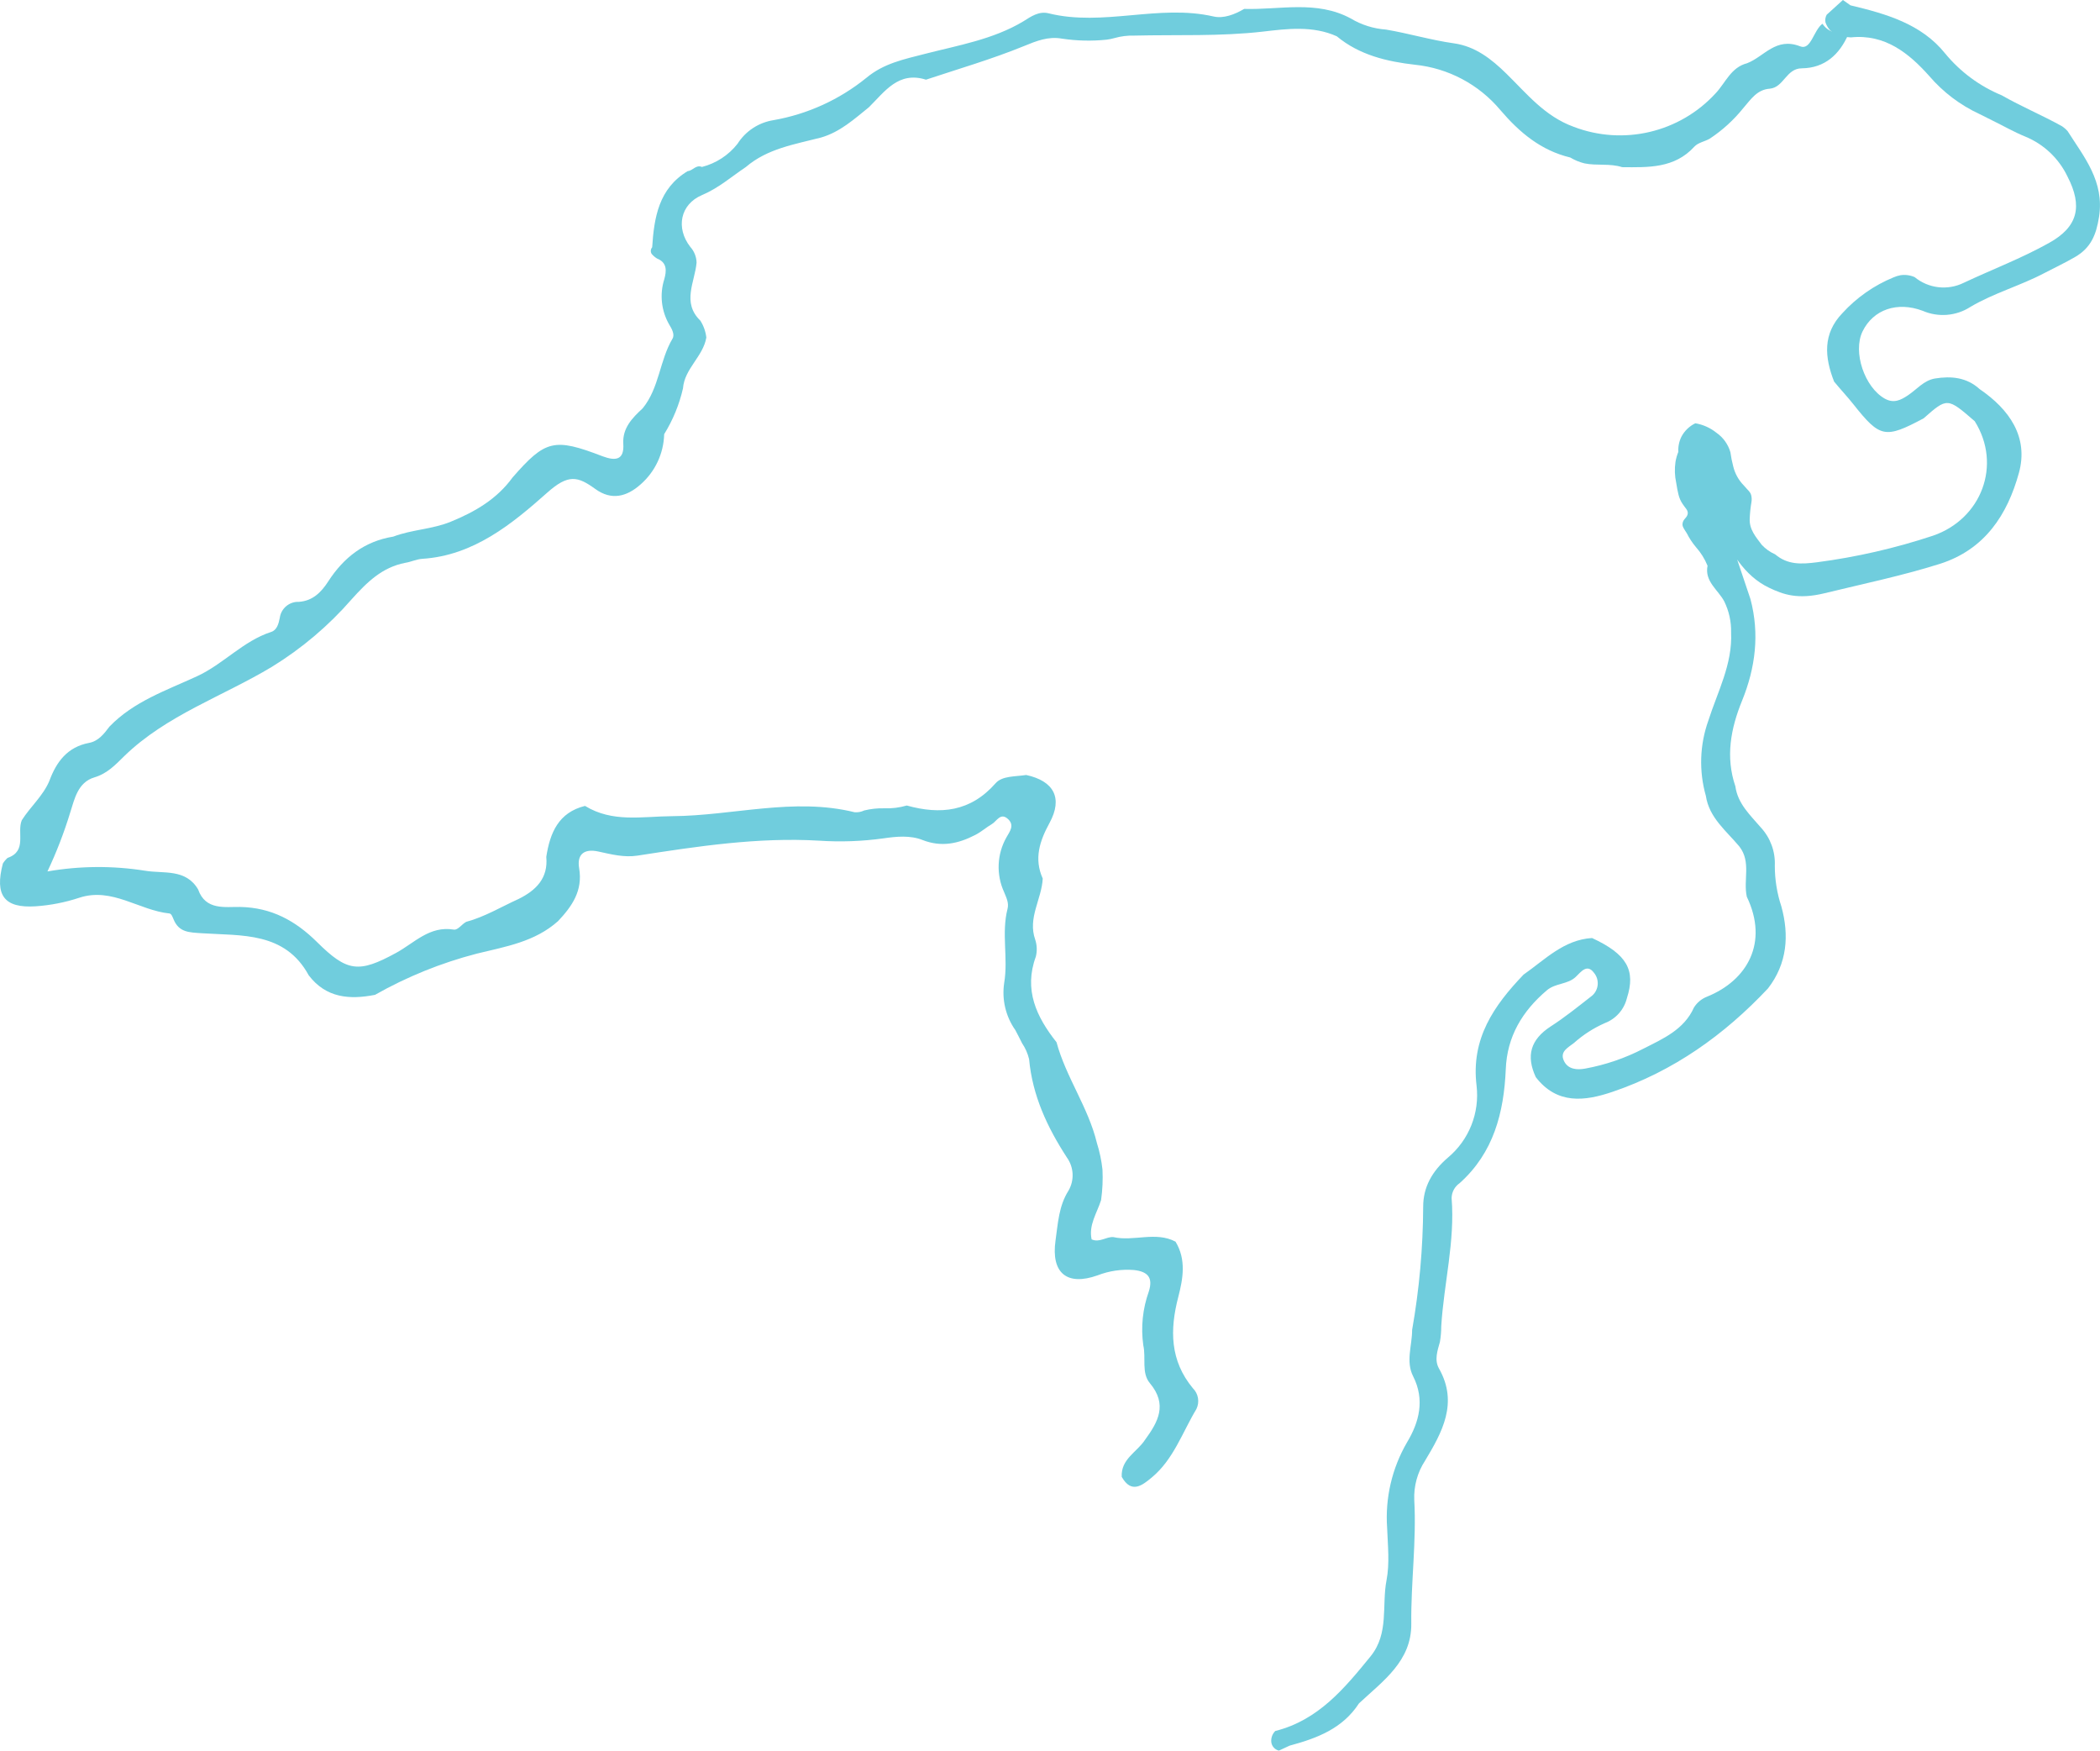
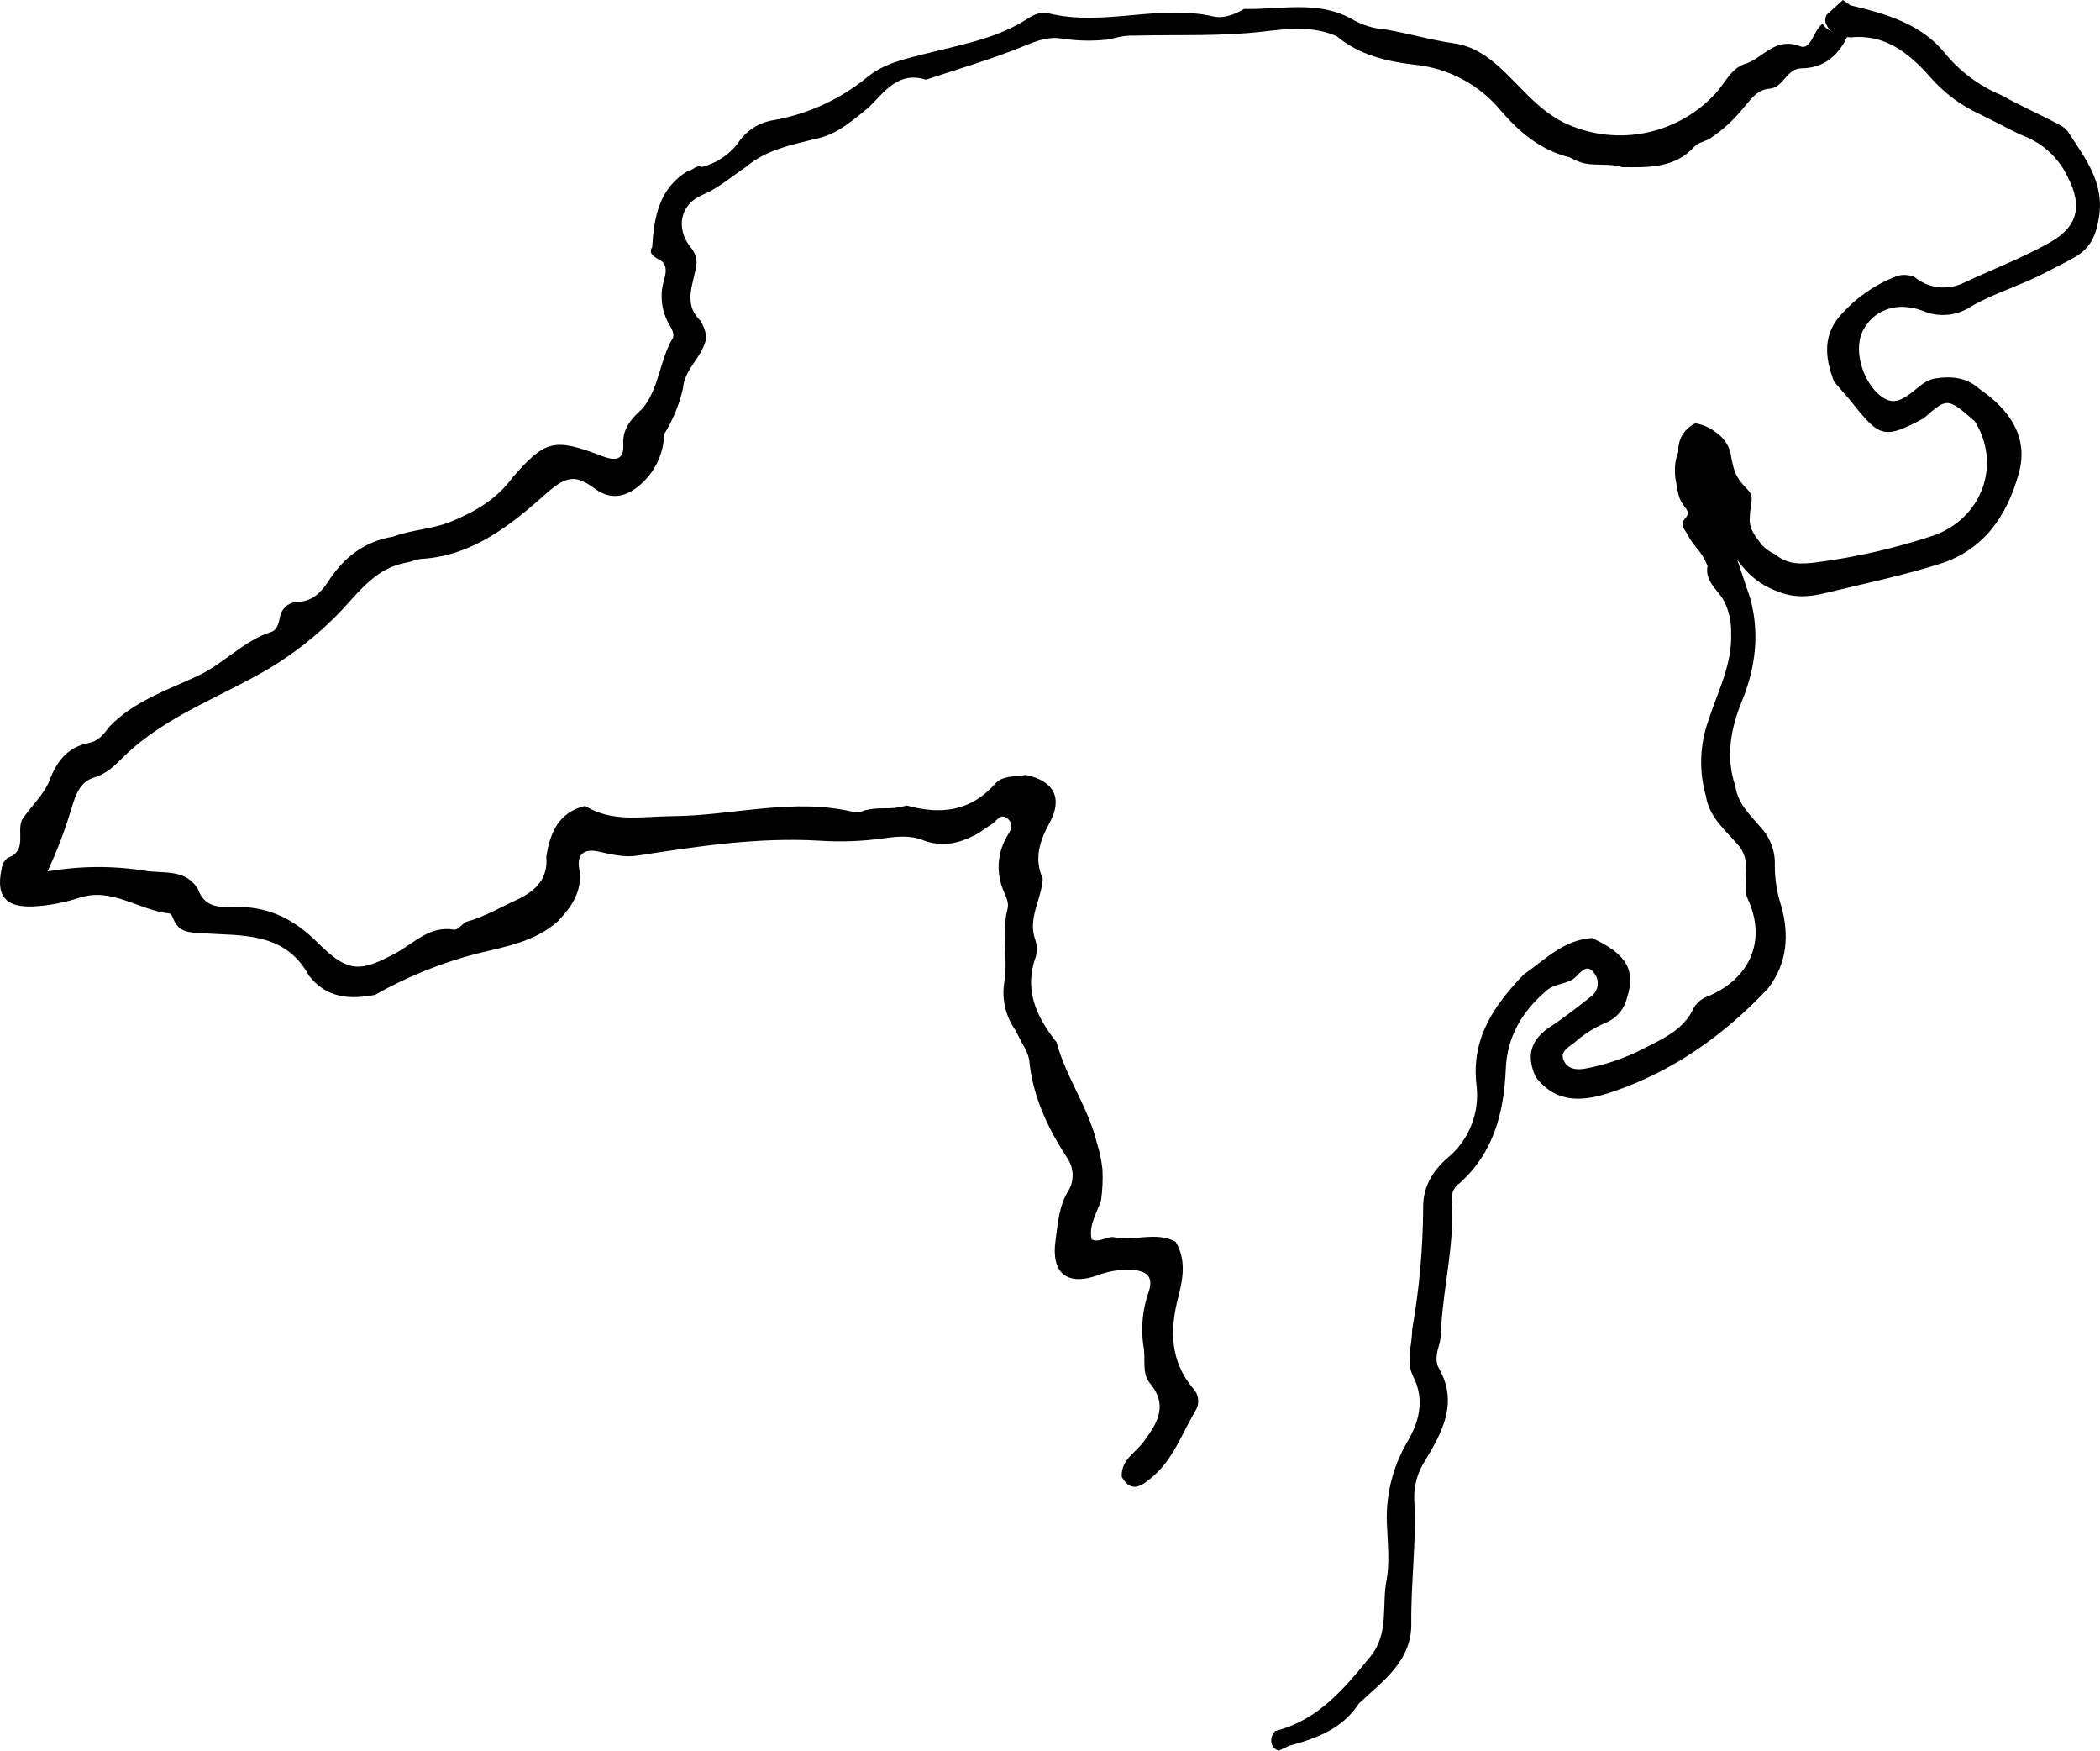
<svg xmlns="http://www.w3.org/2000/svg" viewBox="0 0 421.82 351.54">
-   <defs>
-     <style>.cls-1{fill:#70cddd;}</style>
-   </defs>
-   <g id="Layer_2" data-name="Layer 2">
-     <g id="Layer_1-2" data-name="Layer 1">
-       <path class="cls-1" d="M131,49.66c.39-6,1.32-11.81,7.14-15.3,1-.06,1.67-1.36,2.85-.83a13.25,13.25,0,0,0,7.15-4.65,10.49,10.49,0,0,1,7.23-4.75A40.79,40.79,0,0,0,174,15.65c3.51-2.93,7.5-3.73,11.94-4.87,6.46-1.66,13.58-2.87,19.59-6.48,1.58-1,3.16-2.1,5.08-1.63,11,2.73,22.13-1.89,33.16.64,2,.46,4.24-.4,6.14-1.52C257.07,2,264.44,0,271.31,3.7a16,16,0,0,0,7.1,2.24c4.58.77,9,2.11,13.63,2.76,4.29.6,7.52,3.13,10.56,6.11,4.09,4,7.66,8.52,13.49,10.65a26.05,26.05,0,0,0,28.51-6.71c2-2.12,3.09-5.23,6.33-6.05,3.45-1.33,5.77-5.31,10.68-3.39,2.16.85,2.66-3.22,4.46-4.54,1.26,1.87,3.22,2,5.19,2.14-1.79,4.07-4.74,6.75-9.33,6.81-3.14,0-3.61,3.83-6.44,4.09-2.57.18-3.8,2.15-5.29,3.86a29.43,29.43,0,0,1-6.79,6.19c-1,.57-2.31.77-3.06,1.58-4,4.4-9.28,4.17-14.51,4.13-2.47-.8-5.07-.25-7.57-.76a10.53,10.53,0,0,1-2.86-1.18c-5.89-1.42-10.17-5-14.06-9.55A25.77,25.77,0,0,0,284.21,13c-5.6-.64-11.14-1.93-15.69-5.71-4.8-2.17-10-1.51-14.78-.95-8.65,1-17.28.6-25.92.81a13.11,13.11,0,0,0-3.94.49,9.9,9.9,0,0,1-1.62.33,35.67,35.67,0,0,1-8.94-.21c-2.77-.5-5.15.47-7.66,1.5C199.24,11.88,192.57,13.82,186,16c-5.55-1.75-8.27,2.39-11.47,5.54-3,2.42-5.83,5-9.65,6.09-5.26,1.36-10.73,2.2-15.06,5.91-2.89,1.94-5.5,4.24-8.8,5.63-4.38,1.85-5.32,6.6-2.37,10.4a4.9,4.9,0,0,1,1.27,3.17c-.35,3.92-3,8,.75,11.64a8,8,0,0,1,1.21,3.4c-.65,3.83-4.39,6.23-4.69,10.21a30.35,30.35,0,0,1-3.78,9.2,13.87,13.87,0,0,1-4.74,10.09c-2.8,2.49-5.86,3.25-9.07.93-3.55-2.57-5.43-3.07-9.71.75-7,6.22-14.75,12.61-25.07,13.26-1.18.08-2.25.62-3.4.8-4.66.9-7.67,3.86-10.79,7.33a69.36,69.36,0,0,1-16,13.55c-9.88,5.95-21.19,9.7-29.67,17.94-1.76,1.73-3.42,3.51-6,4.27-3.36,1-4,4.42-4.84,7A87.24,87.24,0,0,1,9.53,175a59.76,59.76,0,0,1,19.64-.14c3.72.62,8.15-.46,10.63,3.76,1.49,4.27,5.5,3.45,8.44,3.51,6.33.13,11.12,2.78,15.44,7.05,6.05,6,8.37,6.27,15.84,2.2,3.7-2,6.74-5.51,11.64-4.7.83.13,1.6-1.1,2.49-1.56,3.71-1,7-3,10.49-4.58,3.51-1.73,6-4.16,5.59-8.47.75-4.82,2.44-8.91,7.78-10.23,5.57,3.39,11.38,2.11,17.51,2.06,12.21-.08,24.39-3.81,36.64-.79a3.75,3.75,0,0,0,1.94-.36,15.31,15.31,0,0,1,4-.43,14.22,14.22,0,0,0,4.54-.56c6.8,1.89,12.82,1.24,17.85-4.48,1.32-1.51,4-1.31,6.14-1.65,5.57,1.21,7.39,4.64,4.7,9.6-2,3.66-3.17,7.19-1.38,11.2-.2,4.12-3.06,7.92-1.51,12.26a6.17,6.17,0,0,1,.13,3.4c-2.46,6.68.11,12.11,4.15,17.21,1.91,7.06,6.39,13.08,8.11,20.23a27.77,27.77,0,0,1,1.12,5.33,32.32,32.32,0,0,1-.28,6.14c-.81,2.58-2.53,5-1.9,7.89,1.63.71,2.93-.58,4.37-.46,4.12.93,8.45-1.2,12.48.91,2.19,3.59,1.51,7.42.56,11.1-1.72,6.6-1.68,12.78,2.92,18.33a3.63,3.63,0,0,1,.71,4.2c-2.81,4.67-4.57,10.07-8.92,13.7-1.93,1.6-4.11,3.38-6.07-.09-.2-3.6,3.11-5,4.69-7.46,2.62-3.59,4.56-7.07.95-11.37-1.72-2.06-.73-5.07-1.31-7.59a22.69,22.69,0,0,1,1.11-10.81c.87-2.75-.15-4-3-4.31a16.55,16.55,0,0,0-7.29,1.07c-6.17,2.2-9.37-.48-8.45-7,.49-3.43.65-6.93,2.6-10a6.13,6.13,0,0,0-.32-6.67c-3.94-6.07-6.92-12.43-7.59-19.75a9.73,9.73,0,0,0-1.4-3.18c-.45-.87-.88-1.76-1.35-2.63a13.07,13.07,0,0,1-2.25-9.51c.83-4.94-.59-9.95.67-14.86.31-1.2-.24-2.24-.68-3.34a12.09,12.09,0,0,1,.48-11.05c.64-1.13,1.63-2.36.34-3.6-1.54-1.48-2.31.42-3.33,1s-2.14,1.58-3.35,2.18c-3.37,1.73-6.73,2.46-10.5,1-2.48-1-5.3-.72-7.91-.34a63.15,63.15,0,0,1-12.89.46c-12.29-.72-24.39,1.13-36.47,3-2.72.42-5.29-.26-7.88-.82-2.88-.63-4.33.58-3.86,3.36.77,4.51-1.43,7.64-4.24,10.62-4.66,4.16-10.48,5.1-16.33,6.53a84.31,84.31,0,0,0-20.43,8.27c-5.11,1-9.83.64-13.31-3.91-4.78-8.79-13.49-7.93-21.46-8.46-2.55-.17-4.61-.15-5.69-2.78-.2-.46-.43-1.15-.83-1.19-6.11-.62-11.52-5.32-18.11-3.16A35.68,35.68,0,0,1,7.16,182c-6.32.41-8.27-2.2-6.58-8.6a5.33,5.33,0,0,1,.94-1.12c4-1.37,1.82-5.08,2.86-7.57,1.72-2.71,4.25-4.86,5.53-7.88,1.42-3.85,3.63-6.83,8-7.65,1.85-.35,3-1.82,4.08-3.27,4.88-5.06,11.46-7.28,17.57-10.1,5.33-2.45,9.25-7.07,14.89-8.9,1.19-.38,1.52-1.66,1.75-2.84a3.72,3.72,0,0,1,3.84-3.21c2.77-.19,4.49-1.93,5.89-4.1,3.11-4.81,7.28-8.07,13.07-9,3.74-1.43,7.8-1.45,11.56-3,4.89-2,9.25-4.54,12.4-8.88,6.59-7.54,8.34-8,18.08-4.25,2.68,1,4.36.71,4.16-2.48S127,83.94,129.09,82c3.35-4.1,3.39-9.61,6-14,.49-.84-.16-2-.66-2.81a11.36,11.36,0,0,1-1-9.11c.46-1.66.62-3.34-1.46-4.17a4.58,4.58,0,0,1-1.08-.93A1.13,1.13,0,0,1,131,49.66Z" />
-       <path class="cls-1" d="M370.18,0l1.52,1.07c7.11,1.7,14.22,3.7,19,9.65a29.11,29.11,0,0,0,11.4,8.43c3.93,2.25,8.13,4,12.07,6.19a5.73,5.73,0,0,1,1.15,1c3.34,5.26,7.4,10.07,6.31,17.19-.56,3.64-1.66,6.25-4.8,8.07-2,1.17-4.11,2.15-6.17,3.23-4.82,2.55-10.15,4-14.87,6.8a10.19,10.19,0,0,1-9.57.79c-5.12-1.93-9.94-.28-12.1,4.14-2,4.15.42,11.24,4.5,13.51,1.82,1,3.23.24,4.6-.67,1.78-1.17,3.18-3,5.44-3.39,3.29-.53,6.38-.24,9,2.14,5.94,4.06,9.86,9.61,7.87,16.83-2.3,8.33-6.81,15.39-15.93,18.27-7.6,2.39-15.39,4-23.1,5.88-5.4,1.32-8.33.25-11.17-1.11-9.95-4.74-11.86-20.27-11.61-20.35s1.63,4,7.89,22.64c1.86,7,1,13.8-1.69,20.41-2.28,5.6-3.35,11.27-1.34,17.19.48,3.51,3,5.79,5.12,8.27a10.58,10.58,0,0,1,2.8,7.65,26,26,0,0,0,1.32,8.21c1.59,5.77,1.18,11.44-2.68,16.44-8.79,9.36-19,16.63-31.25,20.78-5.59,1.9-11.14,2.57-15.4-2.95-2-4.3-1.05-7.56,3-10.19,2.78-1.79,5.39-3.89,8-5.93a3.3,3.3,0,0,0,.65-4.88c-1.37-1.81-2.57-.15-3.62.86-1.63,1.55-4.06,1.22-5.81,2.7-4.95,4.2-8,9.3-8.25,15.86-.38,8.73-2.44,16.76-9.27,22.87a3.72,3.72,0,0,0-1.61,3c.7,8.69-1.55,17.13-2.08,25.71a18.79,18.79,0,0,1-.27,3.18c-.5,1.77-1.15,3.63-.18,5.34,3.92,6.92.61,12.82-2.8,18.5a13.38,13.38,0,0,0-2.17,7.92c.46,8.29-.69,16.53-.6,24.82.08,7.52-5.71,11.51-10.51,16-3.28,5.06-8.43,7-13.92,8.48l-2.16,1a2,2,0,0,1-1.53-1.71,2.76,2.76,0,0,1,.8-2.23c8.63-2.16,13.89-8.54,19.15-15,3.74-4.61,2.21-10.2,3.2-15.29.65-3.38.25-7,.12-10.47a30,30,0,0,1,4-17.21c2.44-4.05,3.61-8.54,1.23-13.24-1.54-3-.2-6.22-.21-9.34a146.47,146.47,0,0,0,2.22-24.75c0-3.85,1.74-7.09,5-9.87A16.33,16.33,0,0,0,296.59,218c-1.14-9.44,3.48-16.05,9.44-22.28,4.3-3,8.07-7,13.76-7.35,7,3.24,8.82,6.46,7,12.08a7.19,7.19,0,0,1-4.42,5,23.59,23.59,0,0,0-6.22,4c-1.1.88-2.85,1.67-2.05,3.5s2.69,1.94,4.31,1.64a41.74,41.74,0,0,0,11.7-4c3.93-2,8.16-3.81,10.15-8.27a5.4,5.4,0,0,1,2.62-2.17c8.1-3.27,12.42-10.85,8-20.06-.76-3.34.93-7-1.51-10.11-2.61-3.14-6.05-5.74-6.72-10.16a24.8,24.8,0,0,1,.51-15.14c1.85-5.79,4.86-11.3,4.56-17.68a13.44,13.44,0,0,0-1.37-6.22c-1.22-2.33-4-4-3.36-7.17a13,13,0,0,0-2.34-3.75,14.22,14.22,0,0,1-1.83-2.78c-.65-1-.9-1.36-.86-1.89.08-1,1-1.2,1.06-2.12,0-.7-.48-1-1.06-1.9-.75-1.12-.92-2.15-1.27-4.23a11.76,11.76,0,0,1-.14-4.19,9.46,9.46,0,0,1,.57-2,6.11,6.11,0,0,1,.63-3.07A6.2,6.2,0,0,1,340.54,85a9.26,9.26,0,0,1,4.23,1.9,7.19,7.19,0,0,1,2.81,3.91,24,24,0,0,0,.57,2.86,8.16,8.16,0,0,0,2.12,3.81c.91,1.08,1.27,1.23,1.48,1.94a3.37,3.37,0,0,1,.06,1.39,25.2,25.2,0,0,0-.35,3.35c-.11,2.16,1.23,3.66,2.4,5.23a8.14,8.14,0,0,0,2.71,1.93c2.51,2.13,5.24,2,8.42,1.59a125.86,125.86,0,0,0,23.24-5.32c9.81-3.34,13.92-14.26,8.43-23-5.51-4.77-5.51-4.77-10.27-.58-7.74,4.12-8.74,3.94-14.11-2.83-1.24-1.57-2.61-3-3.87-4.55-1.91-4.88-2.33-9.59,1.67-13.75a28.51,28.51,0,0,1,10.27-7.18,6.51,6.51,0,0,1,1.38-.43,5.2,5.2,0,0,1,2.86.38,9.15,9.15,0,0,0,9.84,1.15c5.7-2.68,11.62-4.92,17.13-8,5.83-3.23,6.83-7.35,3.73-13.35a16.24,16.24,0,0,0-8.43-8c-2.3-.93-4.47-2.19-6.71-3.28l-2.56-1.28a29.74,29.74,0,0,1-10.08-7.64c-4.07-4.55-8.87-8.46-15.73-7.74-2.22-.13-4.24-.58-5.1-3a2.26,2.26,0,0,1,.24-1.55Z" />
-     </g>
-   </g>
+   <path d="M131,49.66c.39-6,1.32-11.81,7.14-15.3,1-.06,1.67-1.36,2.85-.83a13.25,13.25,0,0,0,7.15-4.65,10.49,10.49,0,0,1,7.23-4.75A40.79,40.79,0,0,0,174,15.65c3.51-2.93,7.5-3.73,11.94-4.87,6.46-1.66,13.58-2.87,19.59-6.48,1.58-1,3.16-2.1,5.08-1.63,11,2.73,22.13-1.89,33.16.64,2,.46,4.24-.4,6.14-1.52C257.07,2,264.44,0,271.31,3.7a16,16,0,0,0,7.1,2.24c4.58.77,9,2.11,13.63,2.76,4.29.6,7.52,3.13,10.56,6.11,4.09,4,7.66,8.52,13.49,10.65a26.05,26.05,0,0,0,28.51-6.71c2-2.12,3.09-5.23,6.33-6.05,3.45-1.33,5.77-5.31,10.68-3.39,2.16.85,2.66-3.22,4.46-4.54,1.26,1.87,3.22,2,5.19,2.14-1.79,4.07-4.74,6.75-9.33,6.81-3.14,0-3.61,3.83-6.44,4.09-2.57.18-3.8,2.15-5.29,3.86a29.43,29.43,0,0,1-6.79,6.19c-1,.57-2.31.77-3.06,1.58-4,4.4-9.28,4.17-14.51,4.13-2.47-.8-5.07-.25-7.57-.76a10.53,10.53,0,0,1-2.86-1.18c-5.89-1.42-10.17-5-14.06-9.55A25.77,25.77,0,0,0,284.21,13c-5.6-.64-11.14-1.93-15.69-5.71-4.8-2.17-10-1.51-14.78-.95-8.65,1-17.28.6-25.92.81a13.11,13.11,0,0,0-3.94.49,9.9,9.9,0,0,1-1.62.33,35.67,35.67,0,0,1-8.94-.21c-2.77-.5-5.15.47-7.66,1.5C199.24,11.88,192.57,13.82,186,16c-5.55-1.75-8.27,2.39-11.47,5.54-3,2.42-5.83,5-9.65,6.09-5.26,1.36-10.73,2.2-15.06,5.91-2.89,1.94-5.5,4.24-8.8,5.63-4.38,1.85-5.32,6.6-2.37,10.4a4.9,4.9,0,0,1,1.27,3.17c-.35,3.92-3,8,.75,11.64a8,8,0,0,1,1.21,3.4c-.65,3.83-4.39,6.23-4.69,10.21a30.35,30.35,0,0,1-3.78,9.2,13.87,13.87,0,0,1-4.74,10.09c-2.8,2.49-5.86,3.25-9.07.93-3.55-2.57-5.43-3.07-9.71.75-7,6.22-14.75,12.61-25.07,13.26-1.18.08-2.25.62-3.4.8-4.66.9-7.67,3.86-10.79,7.33a69.36,69.36,0,0,1-16,13.55c-9.88,5.95-21.19,9.7-29.67,17.94-1.76,1.73-3.42,3.51-6,4.27-3.36,1-4,4.42-4.84,7A87.24,87.24,0,0,1,9.53,175a59.76,59.76,0,0,1,19.64-.14c3.72.62,8.15-.46,10.63,3.76,1.49,4.27,5.5,3.45,8.44,3.51,6.33.13,11.12,2.78,15.44,7.05,6.05,6,8.37,6.27,15.84,2.2,3.7-2,6.74-5.51,11.64-4.7.83.13,1.6-1.1,2.49-1.56,3.71-1,7-3,10.49-4.58,3.51-1.73,6-4.16,5.59-8.47.75-4.82,2.44-8.91,7.78-10.23,5.57,3.39,11.38,2.11,17.51,2.06,12.21-.08,24.39-3.81,36.64-.79a3.75,3.75,0,0,0,1.94-.36,15.31,15.31,0,0,1,4-.43,14.22,14.22,0,0,0,4.54-.56c6.8,1.89,12.82,1.24,17.85-4.48,1.32-1.51,4-1.31,6.14-1.65,5.57,1.21,7.39,4.64,4.7,9.6-2,3.66-3.17,7.19-1.38,11.2-.2,4.12-3.06,7.92-1.51,12.26a6.17,6.17,0,0,1,.13,3.4c-2.46,6.68.11,12.11,4.15,17.21,1.91,7.06,6.39,13.08,8.11,20.23a27.77,27.77,0,0,1,1.12,5.33,32.32,32.32,0,0,1-.28,6.14c-.81,2.58-2.53,5-1.9,7.89,1.63.71,2.93-.58,4.37-.46,4.12.93,8.45-1.2,12.48.91,2.19,3.59,1.51,7.42.56,11.1-1.72,6.6-1.68,12.78,2.92,18.33a3.63,3.63,0,0,1,.71,4.2c-2.81,4.67-4.57,10.07-8.92,13.7-1.93,1.6-4.11,3.38-6.07-.09-.2-3.6,3.11-5,4.69-7.46,2.62-3.59,4.56-7.07.95-11.37-1.72-2.06-.73-5.07-1.31-7.59a22.69,22.69,0,0,1,1.11-10.81c.87-2.75-.15-4-3-4.31a16.55,16.55,0,0,0-7.29,1.07c-6.17,2.2-9.37-.48-8.45-7,.49-3.43.65-6.93,2.6-10a6.13,6.13,0,0,0-.32-6.67c-3.94-6.07-6.92-12.43-7.59-19.75a9.73,9.73,0,0,0-1.4-3.18c-.45-.87-.88-1.76-1.35-2.63a13.07,13.07,0,0,1-2.25-9.51c.83-4.94-.59-9.95.67-14.86.31-1.2-.24-2.24-.68-3.34a12.09,12.09,0,0,1,.48-11.05c.64-1.13,1.63-2.36.34-3.6-1.54-1.48-2.31.42-3.33,1s-2.14,1.58-3.35,2.18c-3.37,1.73-6.73,2.46-10.5,1-2.48-1-5.3-.72-7.91-.34a63.15,63.15,0,0,1-12.89.46c-12.29-.72-24.39,1.13-36.47,3-2.72.42-5.29-.26-7.88-.82-2.88-.63-4.33.58-3.86,3.36.77,4.51-1.43,7.64-4.24,10.62-4.66,4.16-10.48,5.1-16.33,6.53a84.31,84.31,0,0,0-20.43,8.27c-5.11,1-9.83.64-13.31-3.91-4.78-8.79-13.49-7.93-21.46-8.46-2.55-.17-4.61-.15-5.69-2.78-.2-.46-.43-1.15-.83-1.19-6.11-.62-11.52-5.32-18.11-3.16A35.68,35.68,0,0,1,7.16,182c-6.32.41-8.27-2.2-6.58-8.6a5.33,5.33,0,0,1,.94-1.12c4-1.37,1.82-5.08,2.86-7.57,1.72-2.71,4.25-4.86,5.53-7.88,1.42-3.85,3.63-6.83,8-7.65,1.85-.35,3-1.82,4.08-3.27,4.88-5.06,11.46-7.28,17.57-10.1,5.33-2.45,9.25-7.07,14.89-8.9,1.19-.38,1.52-1.66,1.75-2.84a3.72,3.72,0,0,1,3.84-3.21c2.77-.19,4.49-1.93,5.89-4.1,3.11-4.81,7.28-8.07,13.07-9,3.74-1.43,7.8-1.45,11.56-3,4.89-2,9.25-4.54,12.4-8.88,6.59-7.54,8.34-8,18.08-4.25,2.68,1,4.36.71,4.16-2.48S127,83.94,129.09,82c3.35-4.1,3.39-9.61,6-14,.49-.84-.16-2-.66-2.81a11.36,11.36,0,0,1-1-9.11c.46-1.66.62-3.34-1.46-4.17a4.58,4.58,0,0,1-1.08-.93A1.13,1.13,0,0,1,131,49.66Z" />
+   <path class="cls-1" d="M370.18,0l1.52,1.07c7.11,1.7,14.22,3.7,19,9.65a29.11,29.11,0,0,0,11.4,8.43c3.93,2.25,8.13,4,12.07,6.19a5.73,5.73,0,0,1,1.15,1c3.34,5.26,7.4,10.07,6.31,17.19-.56,3.64-1.66,6.25-4.8,8.07-2,1.17-4.11,2.15-6.17,3.23-4.82,2.55-10.15,4-14.87,6.8a10.19,10.19,0,0,1-9.57.79c-5.12-1.93-9.94-.28-12.1,4.14-2,4.15.42,11.24,4.5,13.51,1.82,1,3.23.24,4.6-.67,1.78-1.17,3.18-3,5.44-3.39,3.29-.53,6.38-.24,9,2.14,5.94,4.06,9.86,9.61,7.87,16.83-2.3,8.33-6.81,15.39-15.93,18.27-7.6,2.39-15.39,4-23.1,5.88-5.4,1.32-8.33.25-11.17-1.11-9.95-4.74-11.86-20.27-11.61-20.35s1.63,4,7.89,22.64c1.86,7,1,13.8-1.69,20.41-2.28,5.6-3.35,11.27-1.34,17.19.48,3.51,3,5.79,5.12,8.27a10.58,10.58,0,0,1,2.8,7.65,26,26,0,0,0,1.32,8.21c1.59,5.77,1.18,11.44-2.68,16.44-8.79,9.36-19,16.63-31.25,20.78-5.59,1.9-11.14,2.57-15.4-2.95-2-4.3-1.05-7.56,3-10.19,2.78-1.79,5.39-3.89,8-5.93a3.3,3.3,0,0,0,.65-4.88c-1.37-1.81-2.57-.15-3.62.86-1.63,1.55-4.06,1.22-5.81,2.7-4.95,4.2-8,9.3-8.25,15.86-.38,8.73-2.44,16.76-9.27,22.87a3.72,3.72,0,0,0-1.61,3c.7,8.69-1.55,17.13-2.08,25.71a18.79,18.79,0,0,1-.27,3.18c-.5,1.77-1.15,3.63-.18,5.34,3.92,6.92.61,12.82-2.8,18.5a13.38,13.38,0,0,0-2.17,7.92c.46,8.29-.69,16.53-.6,24.82.08,7.52-5.71,11.51-10.51,16-3.28,5.06-8.43,7-13.92,8.48l-2.16,1a2,2,0,0,1-1.53-1.71,2.76,2.76,0,0,1,.8-2.23c8.63-2.16,13.89-8.54,19.15-15,3.74-4.61,2.21-10.2,3.2-15.29.65-3.38.25-7,.12-10.47a30,30,0,0,1,4-17.21c2.44-4.05,3.61-8.54,1.23-13.24-1.54-3-.2-6.22-.21-9.34a146.47,146.47,0,0,0,2.22-24.75c0-3.85,1.74-7.09,5-9.87A16.33,16.33,0,0,0,296.59,218c-1.14-9.44,3.48-16.05,9.44-22.28,4.3-3,8.07-7,13.76-7.35,7,3.24,8.82,6.46,7,12.08a7.19,7.19,0,0,1-4.42,5,23.59,23.59,0,0,0-6.22,4c-1.1.88-2.85,1.67-2.05,3.5s2.69,1.94,4.31,1.64a41.74,41.74,0,0,0,11.7-4c3.93-2,8.16-3.81,10.15-8.27a5.4,5.4,0,0,1,2.62-2.17c8.1-3.27,12.42-10.85,8-20.06-.76-3.34.93-7-1.51-10.11-2.61-3.14-6.05-5.74-6.72-10.16a24.8,24.8,0,0,1,.51-15.14c1.85-5.79,4.86-11.3,4.56-17.68a13.44,13.44,0,0,0-1.37-6.22c-1.22-2.33-4-4-3.36-7.17a13,13,0,0,0-2.34-3.75,14.22,14.22,0,0,1-1.83-2.78c-.65-1-.9-1.36-.86-1.89.08-1,1-1.2,1.06-2.12,0-.7-.48-1-1.06-1.9-.75-1.12-.92-2.15-1.27-4.23a11.76,11.76,0,0,1-.14-4.19,9.46,9.46,0,0,1,.57-2,6.11,6.11,0,0,1,.63-3.07A6.2,6.2,0,0,1,340.54,85a9.26,9.26,0,0,1,4.23,1.9,7.19,7.19,0,0,1,2.81,3.91,24,24,0,0,0,.57,2.86,8.16,8.16,0,0,0,2.12,3.81c.91,1.08,1.27,1.23,1.48,1.94a3.37,3.37,0,0,1,.06,1.39,25.2,25.2,0,0,0-.35,3.35c-.11,2.16,1.23,3.66,2.4,5.23a8.14,8.14,0,0,0,2.71,1.93c2.51,2.13,5.24,2,8.42,1.59a125.86,125.86,0,0,0,23.24-5.32c9.81-3.34,13.92-14.26,8.43-23-5.51-4.77-5.51-4.77-10.27-.58-7.74,4.12-8.74,3.94-14.11-2.83-1.24-1.57-2.61-3-3.87-4.55-1.91-4.88-2.33-9.59,1.67-13.75a28.51,28.51,0,0,1,10.27-7.18,6.51,6.51,0,0,1,1.38-.43,5.2,5.2,0,0,1,2.86.38,9.15,9.15,0,0,0,9.84,1.15c5.7-2.68,11.62-4.92,17.13-8,5.83-3.23,6.83-7.35,3.73-13.35a16.24,16.24,0,0,0-8.43-8c-2.3-.93-4.47-2.19-6.71-3.28l-2.56-1.28a29.74,29.74,0,0,1-10.08-7.64c-4.07-4.55-8.87-8.46-15.73-7.74-2.22-.13-4.24-.58-5.1-3a2.26,2.26,0,0,1,.24-1.55Z" />
</svg>
